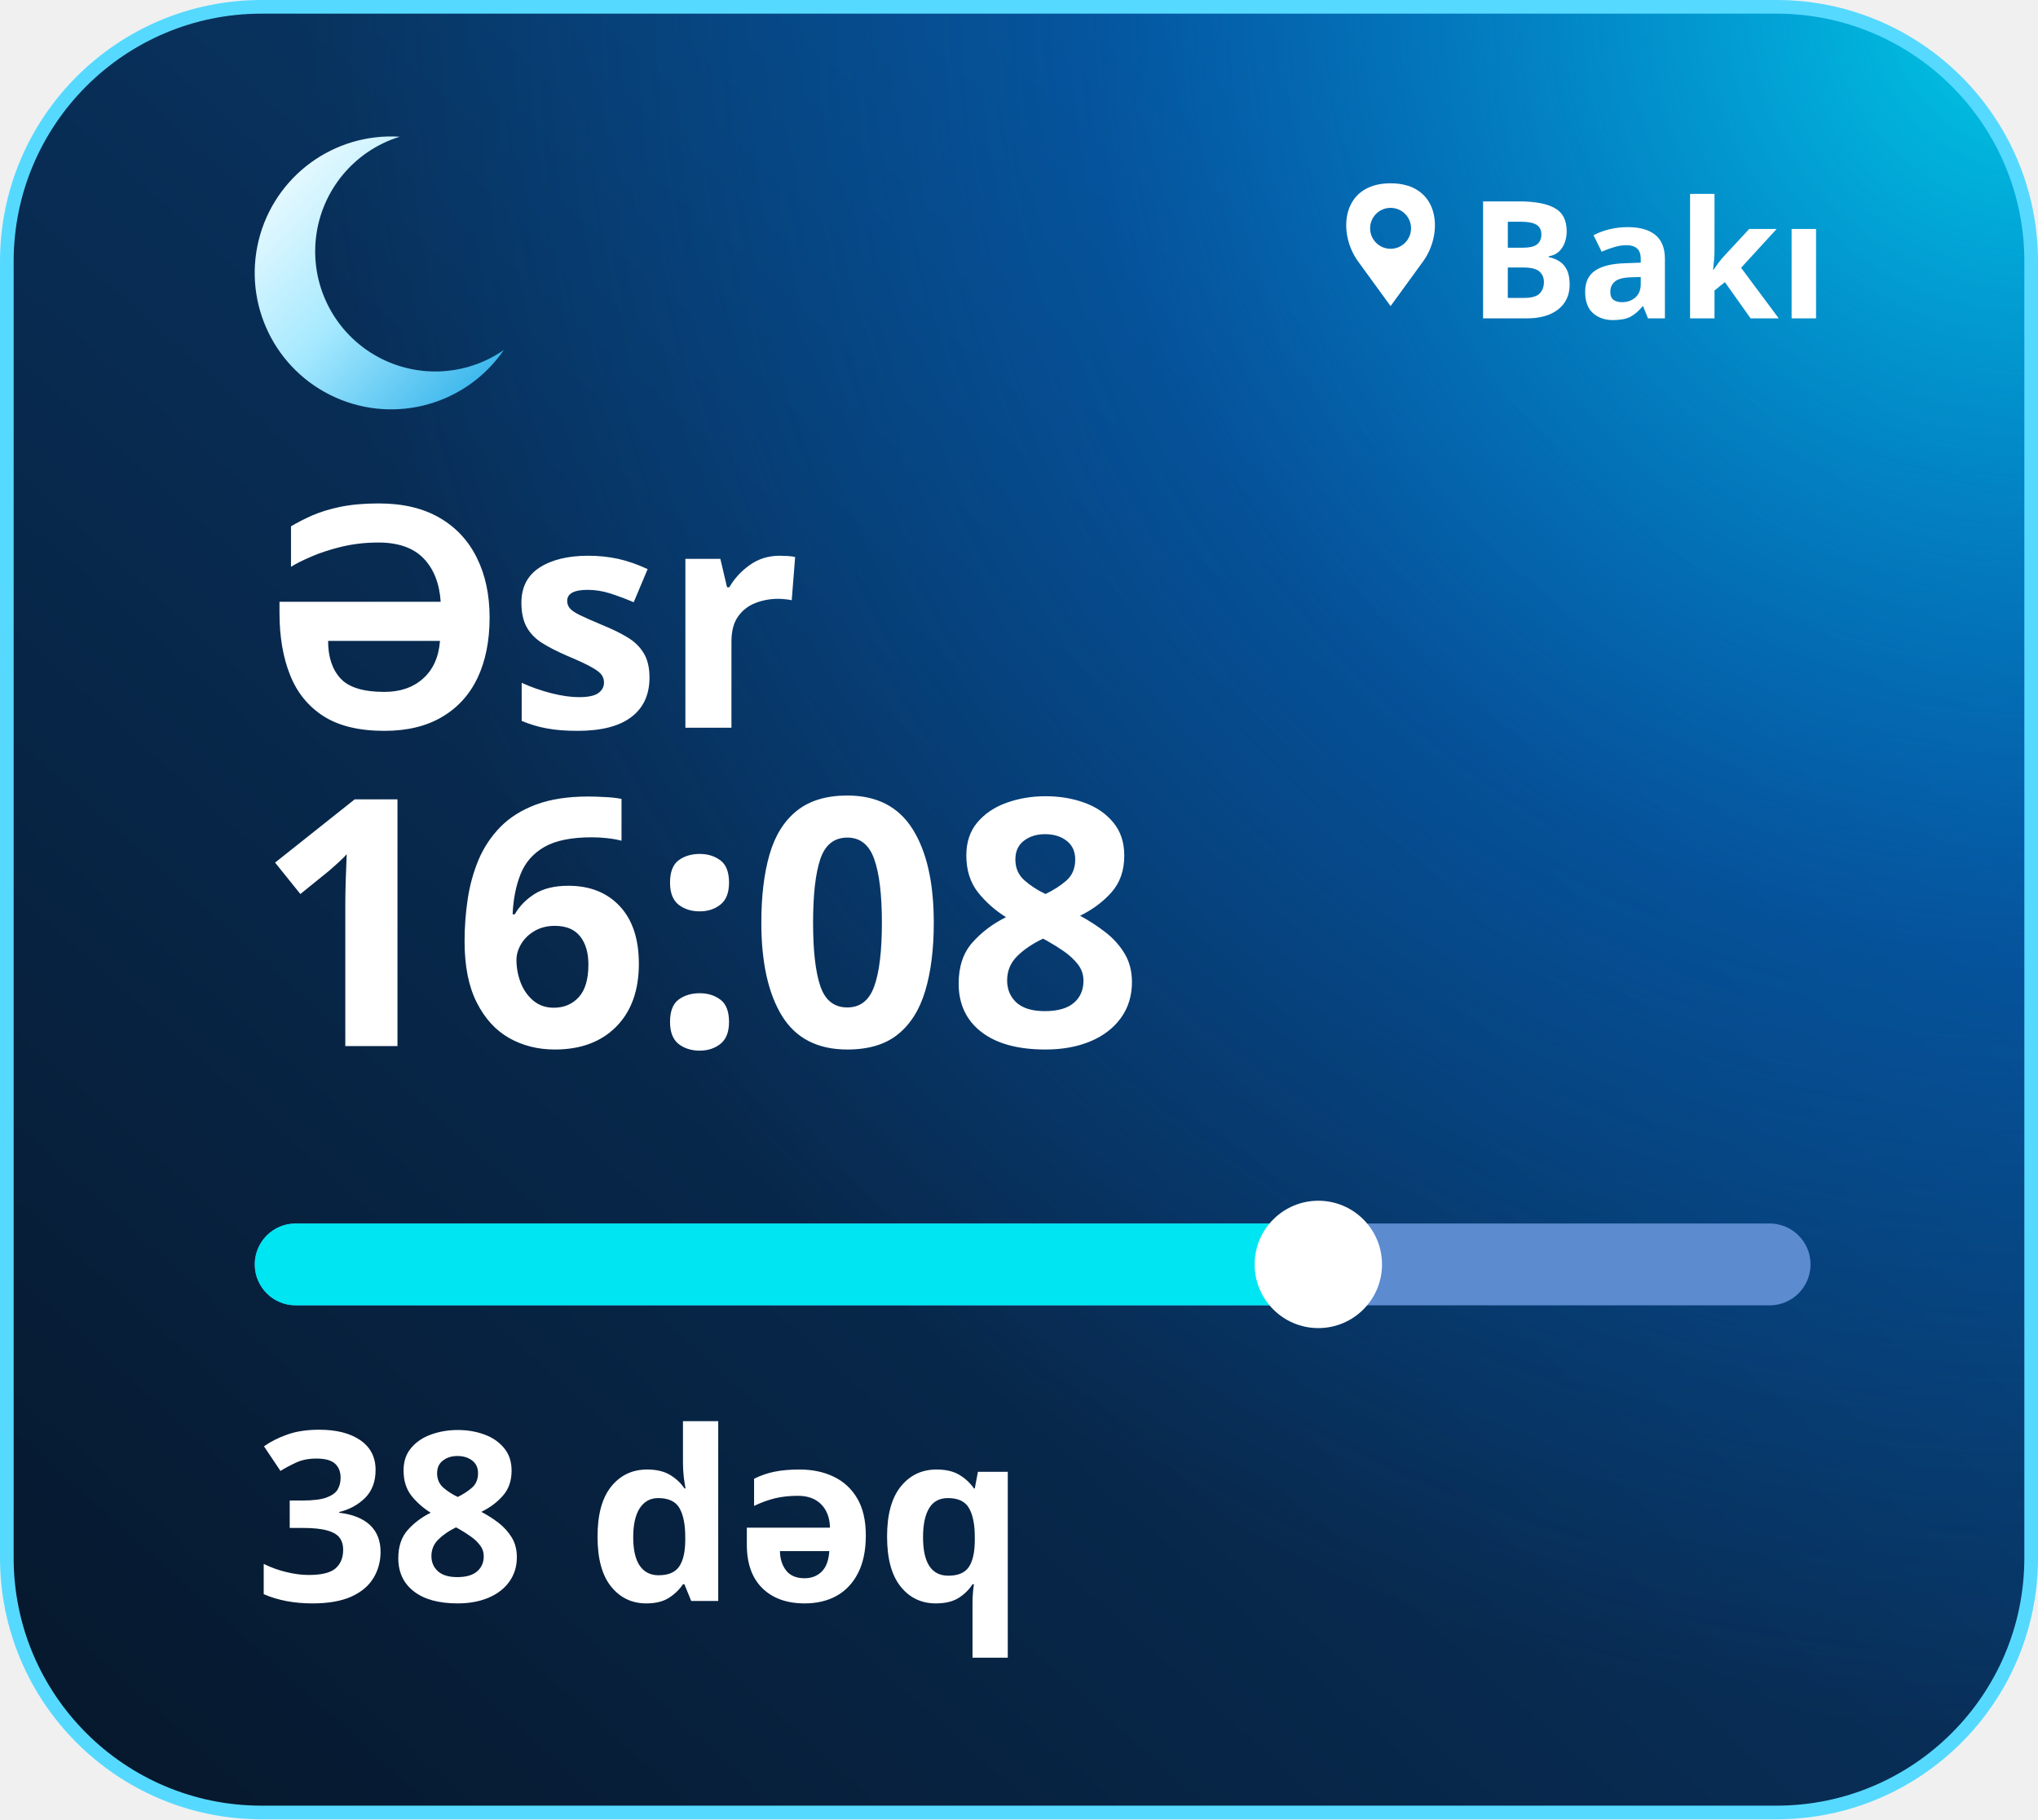
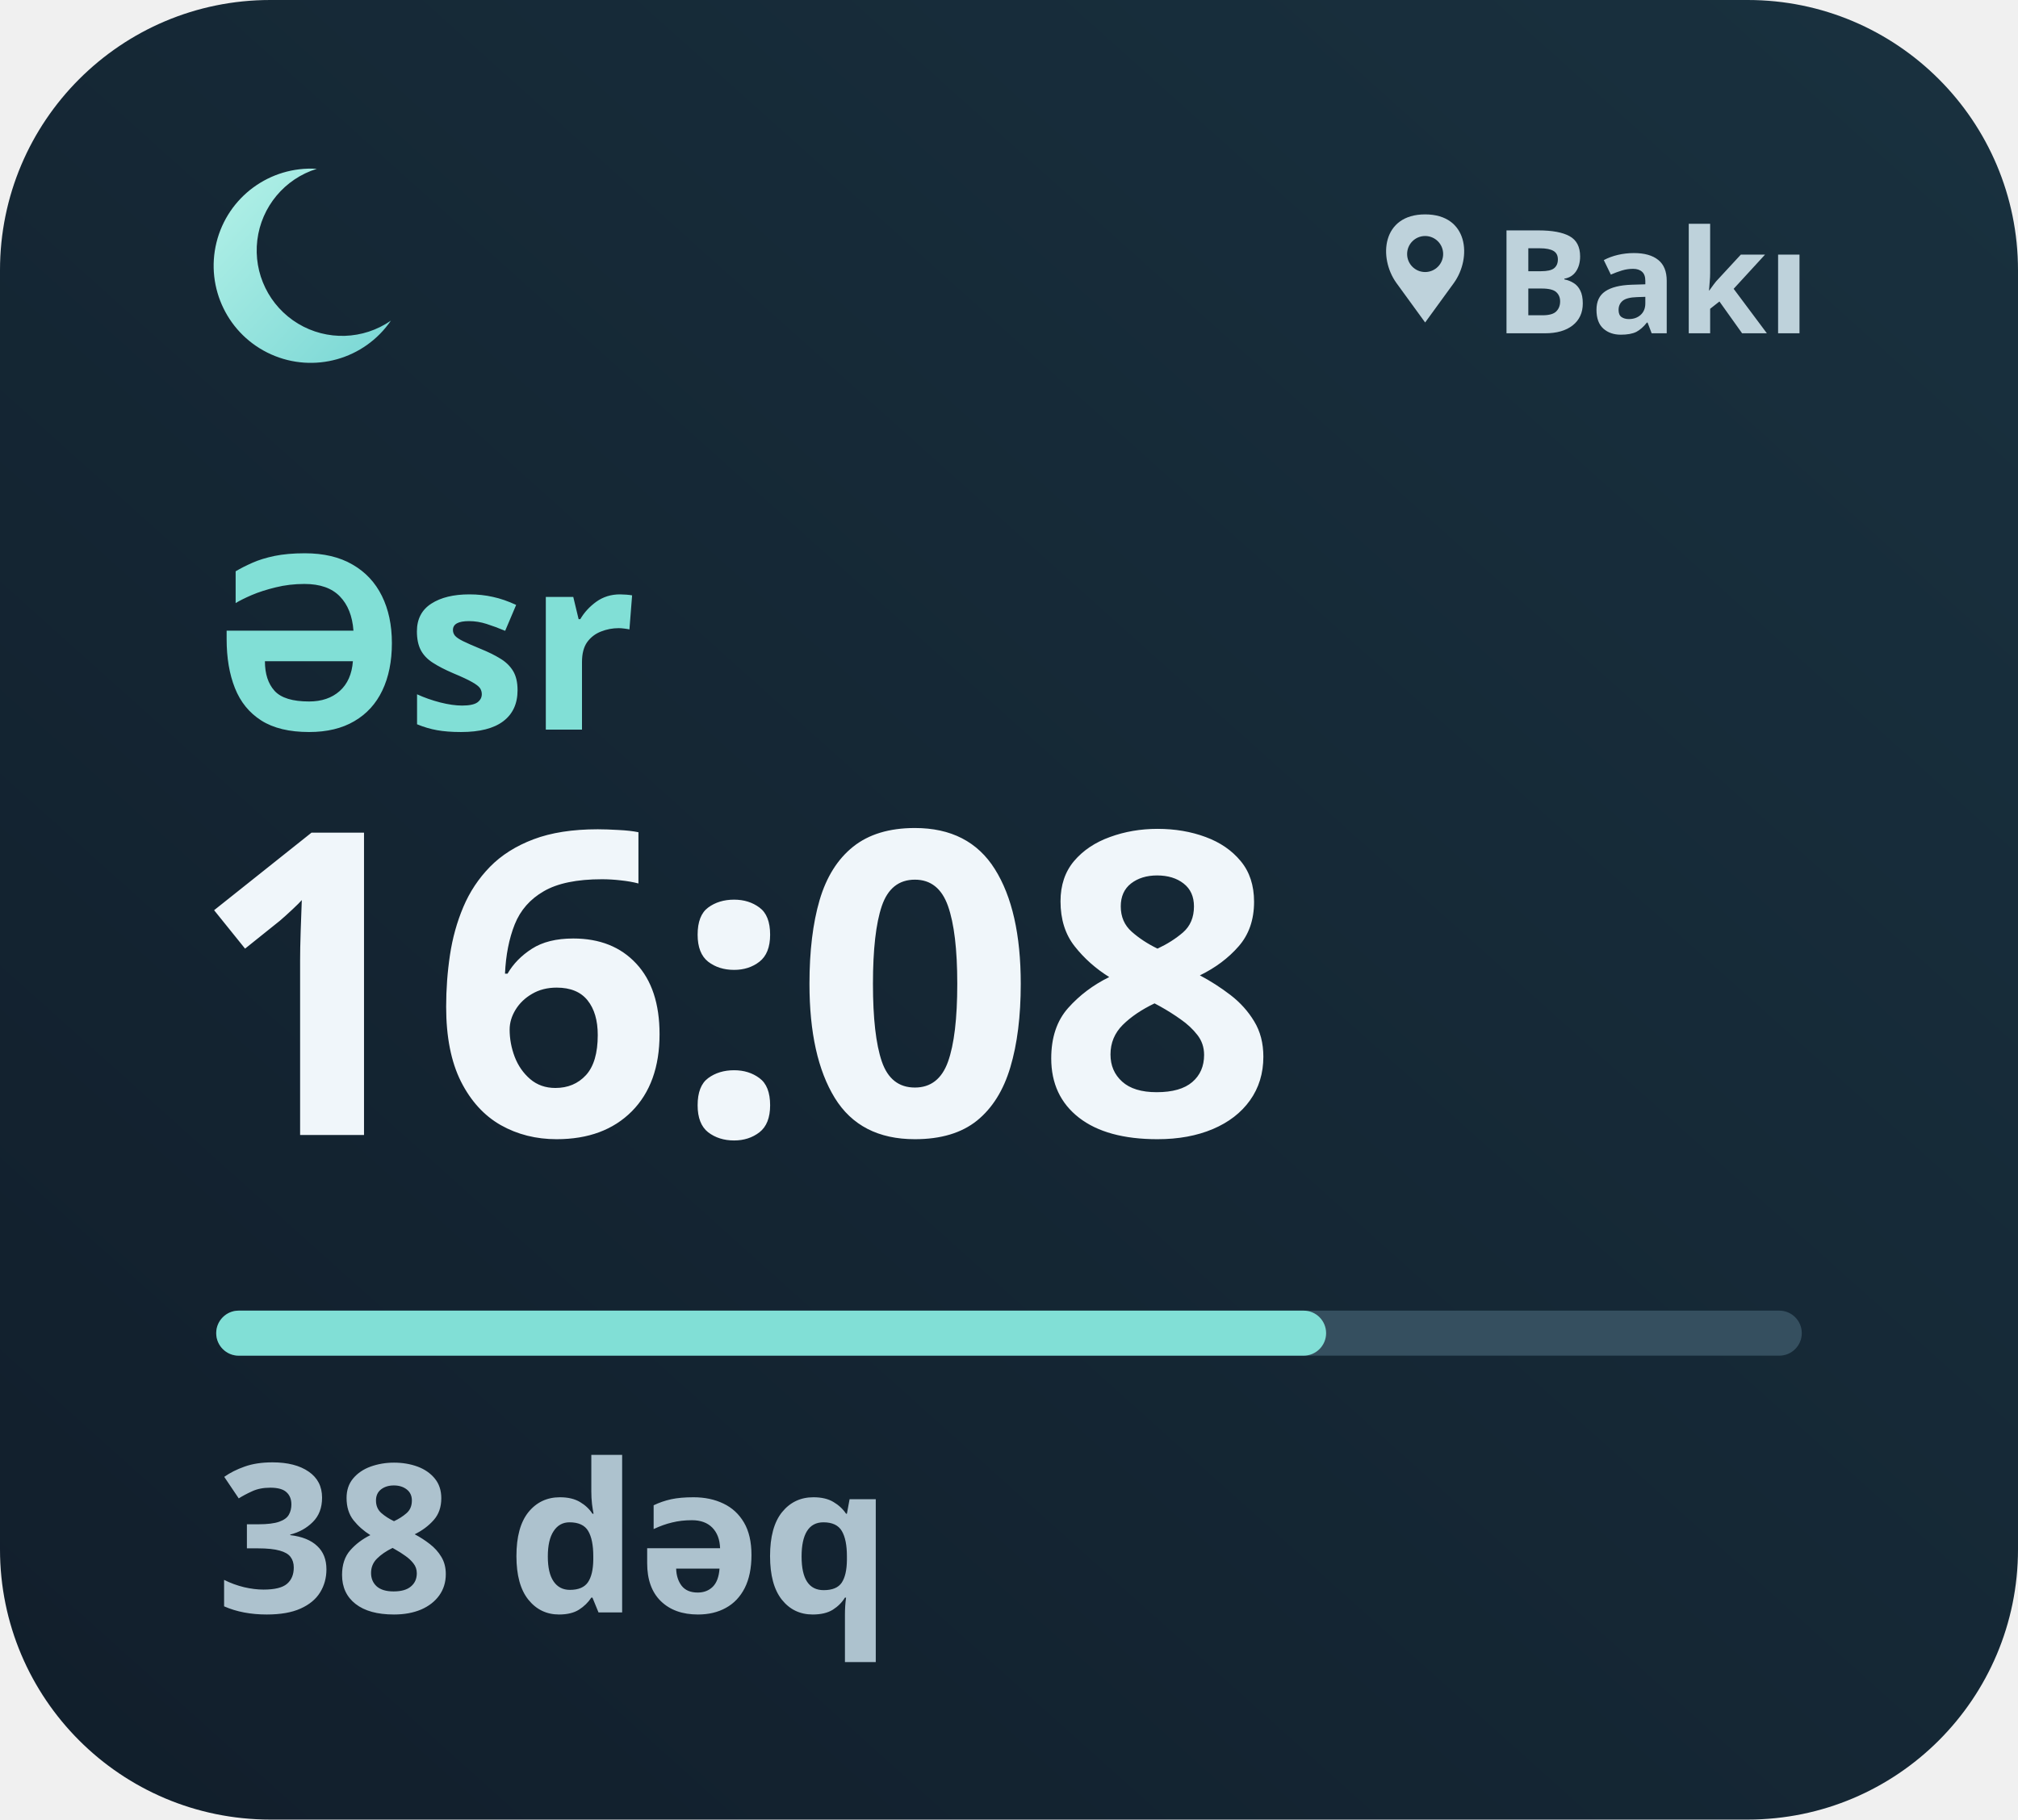
- <svg xmlns="http://www.w3.org/2000/svg" width="224" height="200" viewBox="0 0 224 200">
+ <svg xmlns="http://www.w3.org/2000/svg" width="224" height="202" viewBox="0 0 224 202">
  <defs>
-     <linearGradient id="widget-small-dark-wave" x1="0" y1="1" x2="1" y2="0">
-       <stop offset="0" stop-color="#001447" />
-       <stop offset="1" stop-color="#073C90" />
-     </linearGradient>
-     <linearGradient id="widget-small-dark-blue" x1="0" y1="1" x2="1" y2="0">
-       <stop offset="0" stop-color="#001B4C" />
-       <stop offset="0.5" stop-color="#033DAA" />
-       <stop offset="1" stop-color="#086EBB" />
-     </linearGradient>
-     <linearGradient id="widget-small-dark-navy" x1="0" y1="1" x2="1" y2="0">
-       <stop offset="0" stop-color="#061629" />
-       <stop offset="0.5" stop-color="#082E57" />
-       <stop offset="1" stop-color="#07508B" />
-     </linearGradient>
-     <linearGradient id="widget-small-dark-selected" x1="0" y1="1" x2="1" y2="0">
-       <stop offset="0" stop-color="#00758B" />
-       <stop offset="1" stop-color="#078AC0" />
+     <linearGradient id="widget-small-dark-surface" x1="0" y1="1" x2="1" y2="0">
+       <stop offset="0" stop-color="#111E2B" />
+       <stop offset="1" stop-color="#19313F" />
    </linearGradient>
    <linearGradient id="widget-small-dark-moon" x1="0" y1="0" x2="1" y2="1">
-       <stop offset="0" stop-color="#FFFFFF" />
-       <stop offset="0.5" stop-color="#A6E9FF" />
-       <stop offset="1" stop-color="#24ACE8" />
+       <stop offset="0" stop-color="#B5F2E8" />
+       <stop offset="1" stop-color="#78D6D4" />
    </linearGradient>
-     <radialGradient id="widget-small-dark-glow" cx="224" cy="0" r="190.4" gradientUnits="userSpaceOnUse">
-       <stop stop-color="#00D4EA" stop-opacity="0.95" />
-       <stop offset="0.55" stop-color="#007CF0" stop-opacity="0.35" />
-       <stop offset="1" stop-color="#007CF0" stop-opacity="0" />
-     </radialGradient>
    <clipPath id="widget-small-dark-clip">
-       <rect x="0.75" y="0.75" width="222.5" height="198.5" rx="28" />
+       <rect width="224" height="202" rx="30" />
    </clipPath>
  </defs>
  <g clip-path="url(#widget-small-dark-clip)">
-     <rect width="100%" height="100%" fill="url(#widget-small-dark-navy)" />
-     <rect width="100%" height="100%" fill="url(#widget-small-dark-glow)" />
-     <path transform="translate(27 14) scale(1)" d="M16.93 1.03A15 15 0 1 0 28.37 24.48A13.2 13.2 0 1 1 16.93 1.03Z" fill="url(#widget-small-dark-moon)" fill-rule="evenodd" stroke="none" stroke-width="1.5" stroke-linecap="round" stroke-linejoin="round" />
-     <path transform="translate(145.641 19.7) scale(0.45)" d="M16 1C4 1 3 13 8 20L16 31 24 20C29 13 28 1 16 1ZM16 7A5 5 0 1 1 16 17A5 5 0 1 1 16 7Z" fill="#FFFFFF" fill-rule="evenodd" stroke="none" stroke-width="1.5" stroke-linecap="round" stroke-linejoin="round" />
-     <text x="201" y="35" font-family="Manrope_700Bold" font-size="18" font-weight="700" text-anchor="end" fill="#FFFFFF">Bakı</text>
-     <text x="28" y="80" font-family="Manrope_800ExtraBold" font-size="34" font-weight="800" text-anchor="start" fill="#FFFFFF">Əsr</text>
-     <text x="28" y="115" font-family="Manrope_800ExtraBold" font-size="38" font-weight="800" text-anchor="start" fill="#FFFFFF">16:08</text>
-     <rect x="28" y="134.5" width="171" height="9" rx="4.5" fill="#5C8BD0" />
-     <rect x="28" y="134.5" width="116.9" height="9" rx="4.5" fill="#00E5F2" />
-     <circle cx="144.9" cy="139" r="7" fill="#FFFFFF" />
-     <text x="28" y="176" font-family="Manrope_800ExtraBold" font-size="26" font-weight="800" text-anchor="start" fill="#FFFFFF">38 dəq</text>
+     <rect width="100%" height="100%" fill="url(#widget-small-dark-surface)" />
+     <path transform="translate(23 18) scale(0.71875)" d="M16.93 1.03A15 15 0 1 0 28.37 24.48A13.2 13.2 0 1 1 16.93 1.03Z" fill="url(#widget-small-dark-moon)" fill-rule="evenodd" stroke="none" stroke-width="1.5" stroke-linecap="round" stroke-linejoin="round" />
+     <path transform="translate(151.792 23.4) scale(0.4)" d="M16 1C4 1 3 13 8 20L16 31 24 20C29 13 28 1 16 1ZM16 7A5 5 0 1 1 16 17A5 5 0 1 1 16 7Z" fill="#BED2DB" fill-rule="evenodd" stroke="none" stroke-width="1.5" stroke-linecap="round" stroke-linejoin="round" />
+     <text x="201" y="37" font-family="Manrope_700Bold" font-size="16" font-weight="700" text-anchor="end" fill="#BED2DB">Bakı</text>
+     <text x="23" y="81" font-family="Manrope_800ExtraBold" font-size="27" font-weight="800" text-anchor="start" fill="#81DFD6">Əsr</text>
+     <text x="21" y="126" font-family="Manrope_800ExtraBold" font-size="47" font-weight="800" text-anchor="start" fill="#F0F6FA">16:08</text>
+     <rect x="24" y="145.5" width="176" height="5" rx="2.5" fill="#354F5F" />
+     <rect x="24" y="145.5" width="123.2" height="5" rx="2.5" fill="#81DFD6" />
+     <text x="24" y="179" font-family="Manrope_700Bold" font-size="23" font-weight="700" text-anchor="start" fill="#ADC2CE">38 dəq</text>
  </g>
-   <rect x="0.75" y="0.75" width="222.5" height="198.5" rx="28" fill="none" stroke="#56D9FF" stroke-width="1.5" />
</svg>
